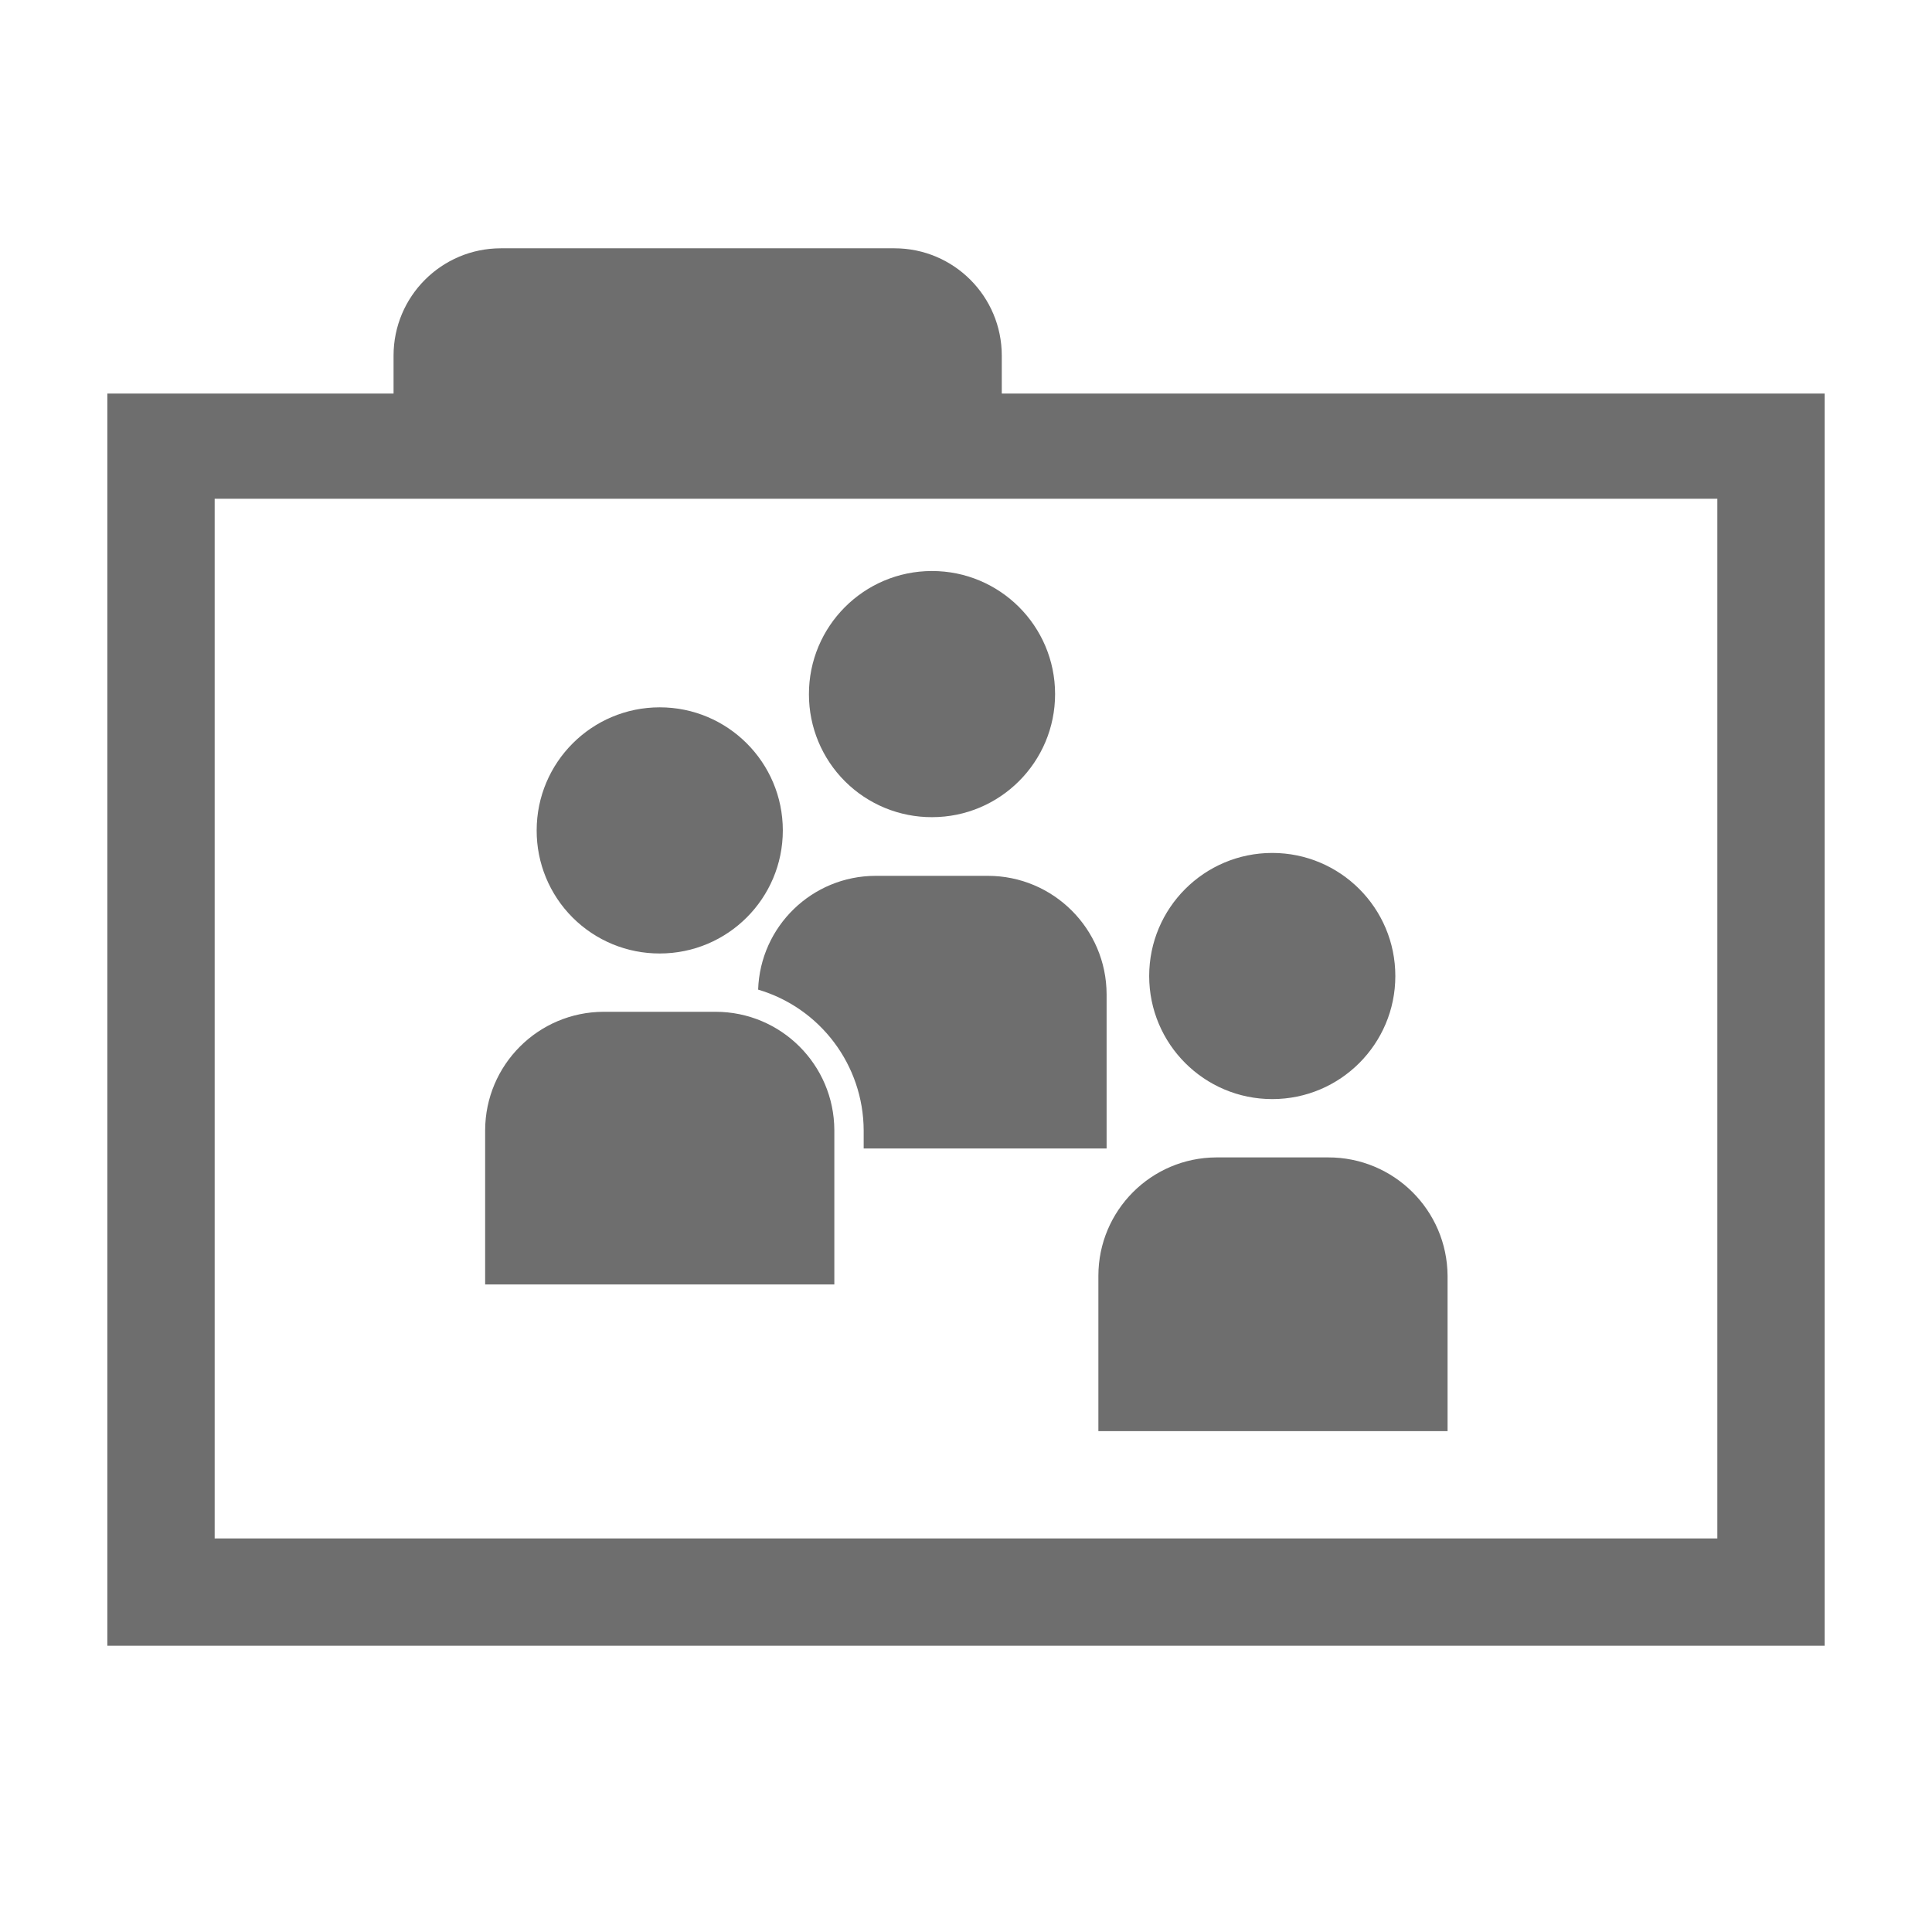
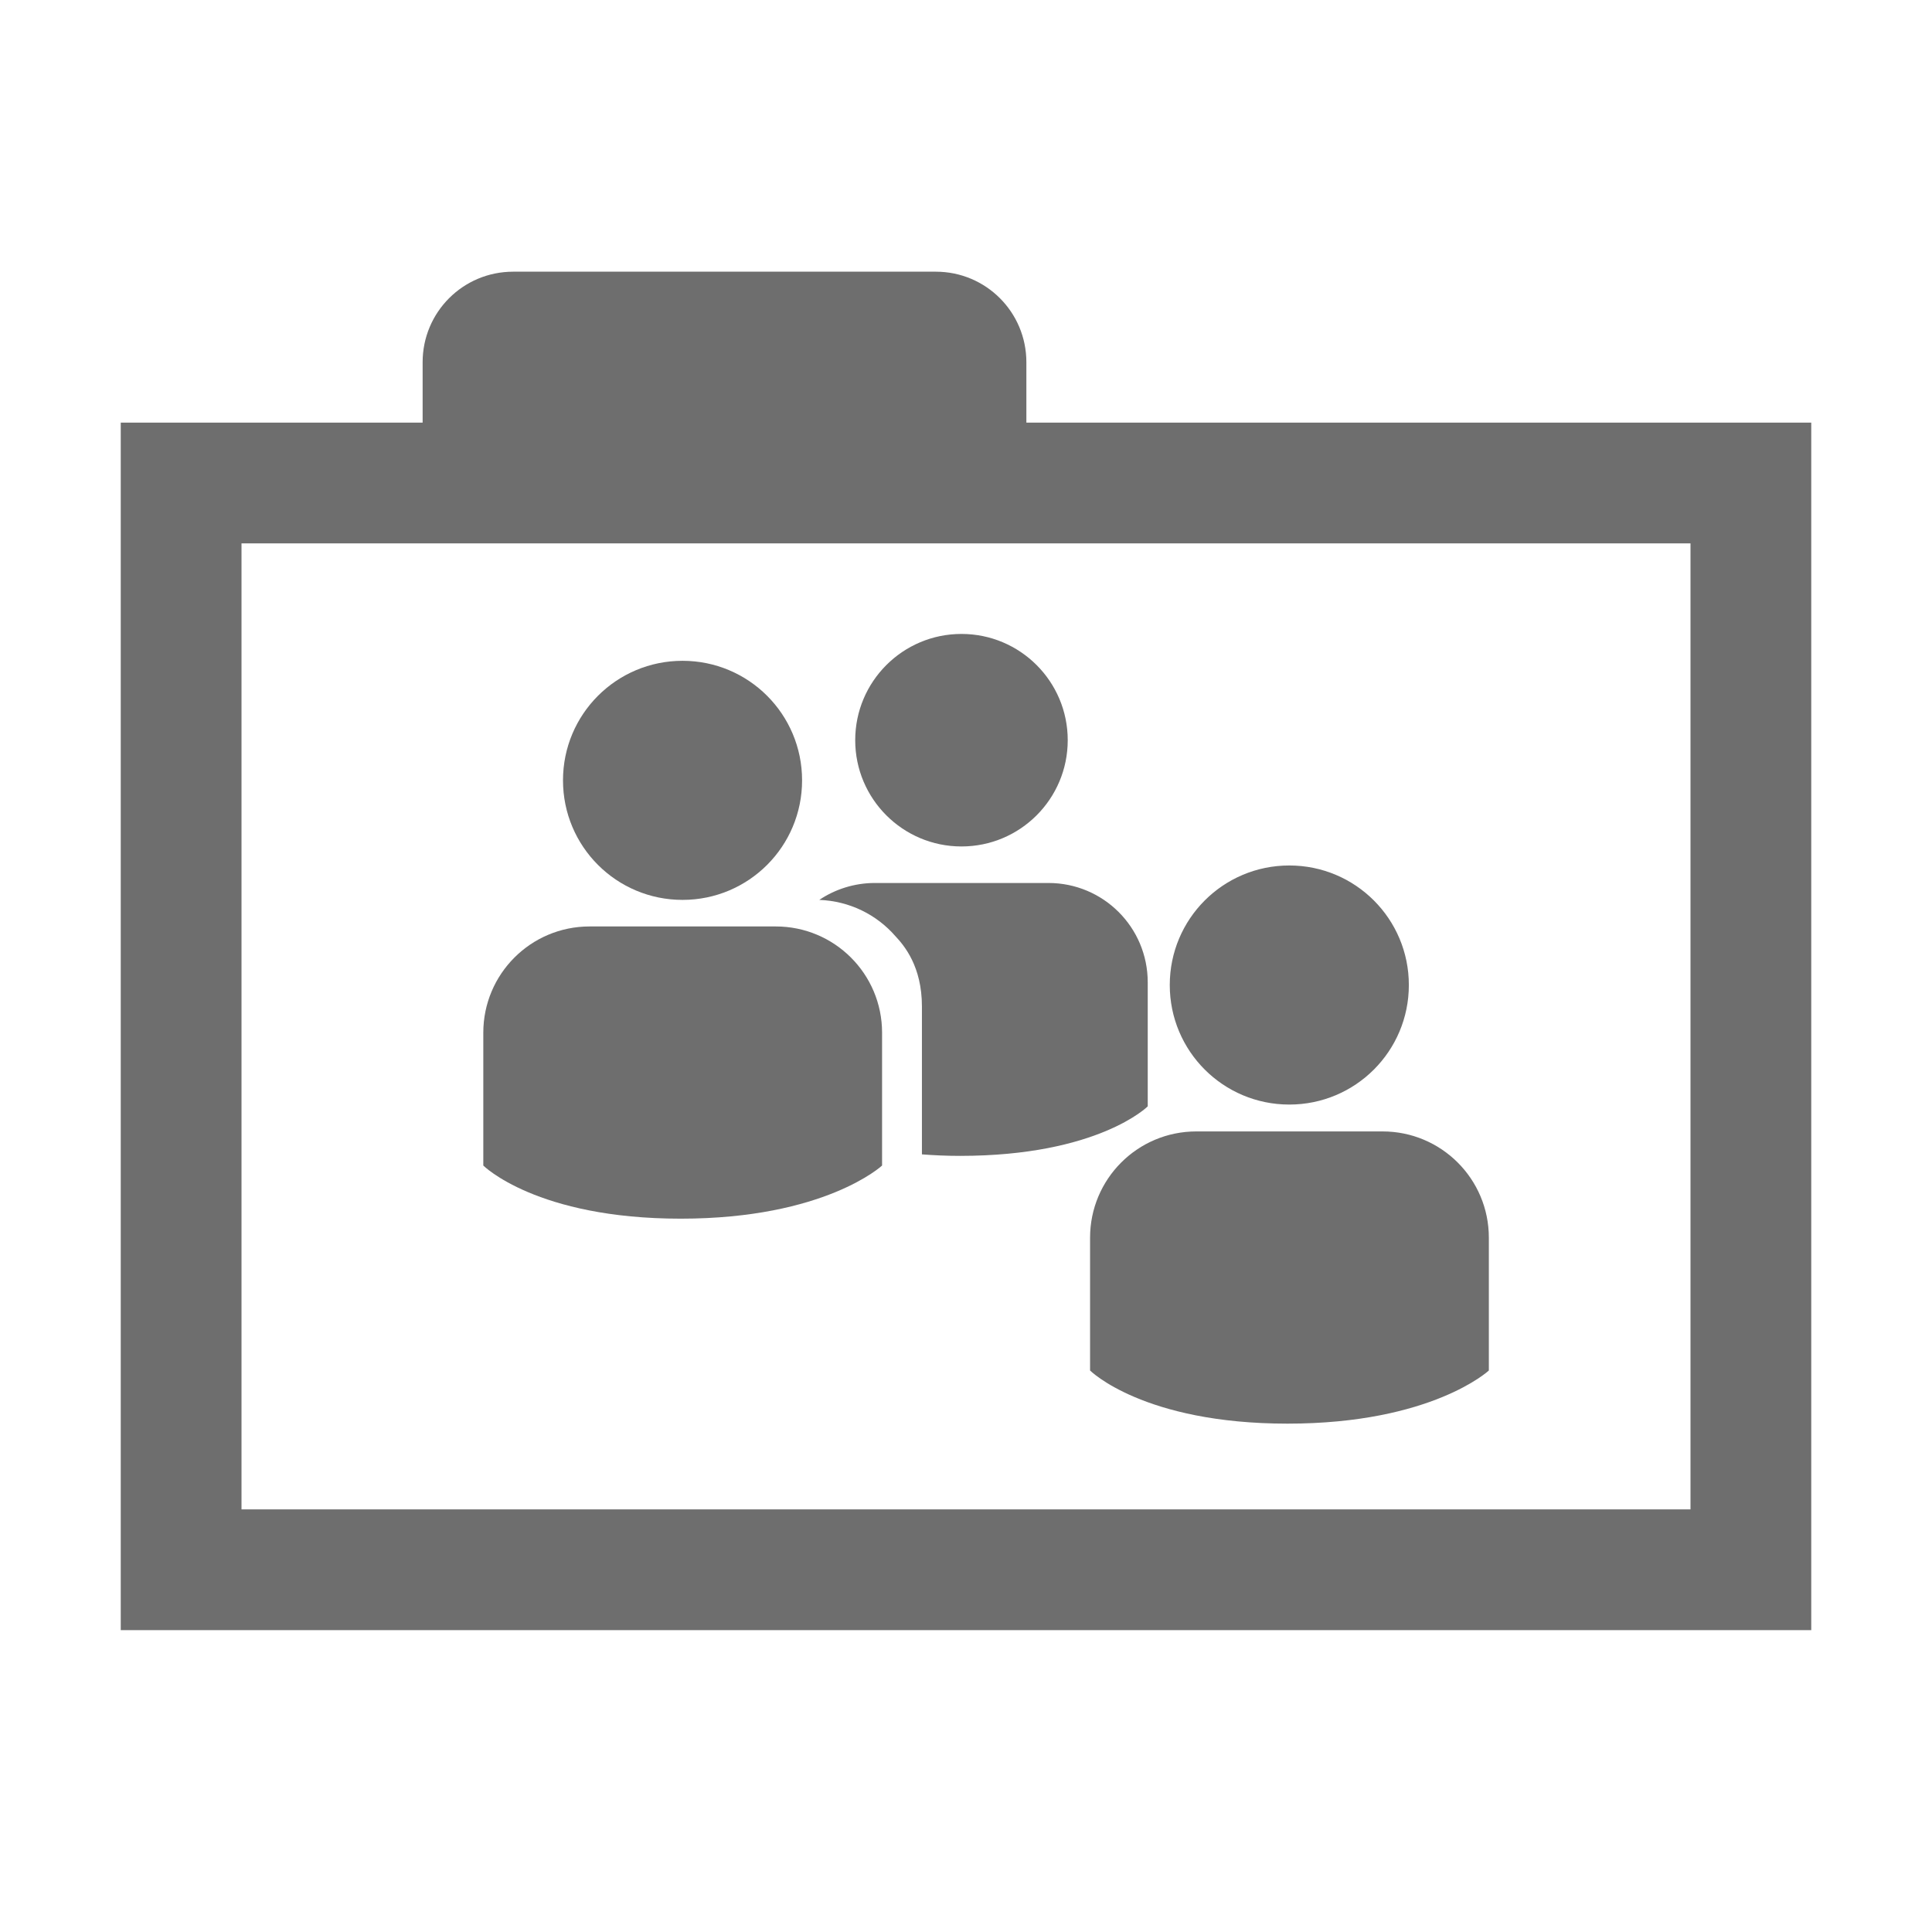
- <svg xmlns="http://www.w3.org/2000/svg" width="16" height="16" viewBox="0 0 54 54">
-   <path d="M18.44 26.65A3.44 3.44 0 1 0 15 23.21a3.43 3.43 0 0 0 3.44 3.44M20 28.28h-3.13a3.32 3.32 0 0 0-3.31 3.31v4.31h9.76v-4.31A3.32 3.32 0 0 0 20 28.28m15.56 2.44a3.44 3.44 0 1 0-3.44-3.44 3.44 3.44 0 0 0 3.44 3.44m1.56 1.63H34a3.31 3.31 0 0 0-3.3 3.31V40h9.76v-4.34a3.33 3.33 0 0 0-3.34-3.31m-11.07-9.51a3.44 3.44 0 1 0-3.44-3.43 3.43 3.43 0 0 0 3.44 3.43" fill="#6e6e6e" />
-   <path d="M30.93 32.1v-4.31a3.32 3.32 0 0 0-3.32-3.31h-3.14a3.29 3.29 0 0 0-3.28 3.18 4.12 4.12 0 0 1 2.95 3.93v.51Z" fill="#6e6e6e" />
-   <path d="M28 11V9.94a3 3 0 0 0-3-3H14a3 3 0 0 0-3 3V11H3v35h48V11Zm20 32H6V13.94h42Z" fill="#6e6e6e" />
+ <svg xmlns="http://www.w3.org/2000/svg" data-name="Ebene 2" viewBox="0 0 64 64">
+   <path fill="none" d="M0 0h64v64H0z" data-name="Viewbox 64x64" />
+   <g fill="#6e6e6e">
+     <path d="M34 14v-2c0-1.66-1.34-3-3-3H17c-1.66 0-3 1.34-3 3v2H4v40h56V14zm22 36H8V18h48z" />
+     <path d="M22.61 29.81c2.19 0 3.96-1.77 3.96-3.96s-1.77-3.96-3.96-3.96-3.96 1.77-3.96 3.96 1.77 3.96 3.96 3.96m3.08.88h-6.16c-1.95 0-3.52 1.58-3.52 3.52v4.4s1.76 1.76 6.54 1.76 6.67-1.76 6.67-1.76v-4.4c0-1.95-1.58-3.52-3.52-3.52Z" />
+     <circle cx="31.85" cy="24.52" r="3.52" />
+     <path d="M34.73 29.25h-5.75c-.68 0-1.32.21-1.84.56 1.01.04 1.9.49 2.52 1.2.29.31.88 1 .88 2.33v4.9c.39.03.81.05 1.26.05 4.58 0 6.22-1.64 6.22-1.64v-4.11c0-1.82-1.47-3.29-3.29-3.29m7.98 7.34c2.19 0 3.96-1.77 3.96-3.96s-1.77-3.96-3.96-3.96-3.96 1.77-3.96 3.96 1.77 3.96 3.96 3.96m3.08.89h-6.16c-1.95 0-3.52 1.58-3.52 3.52v4.4s1.76 1.76 6.54 1.76 6.67-1.76 6.67-1.76V41c0-1.95-1.58-3.52-3.52-3.52Z" />
+   </g>
</svg>
